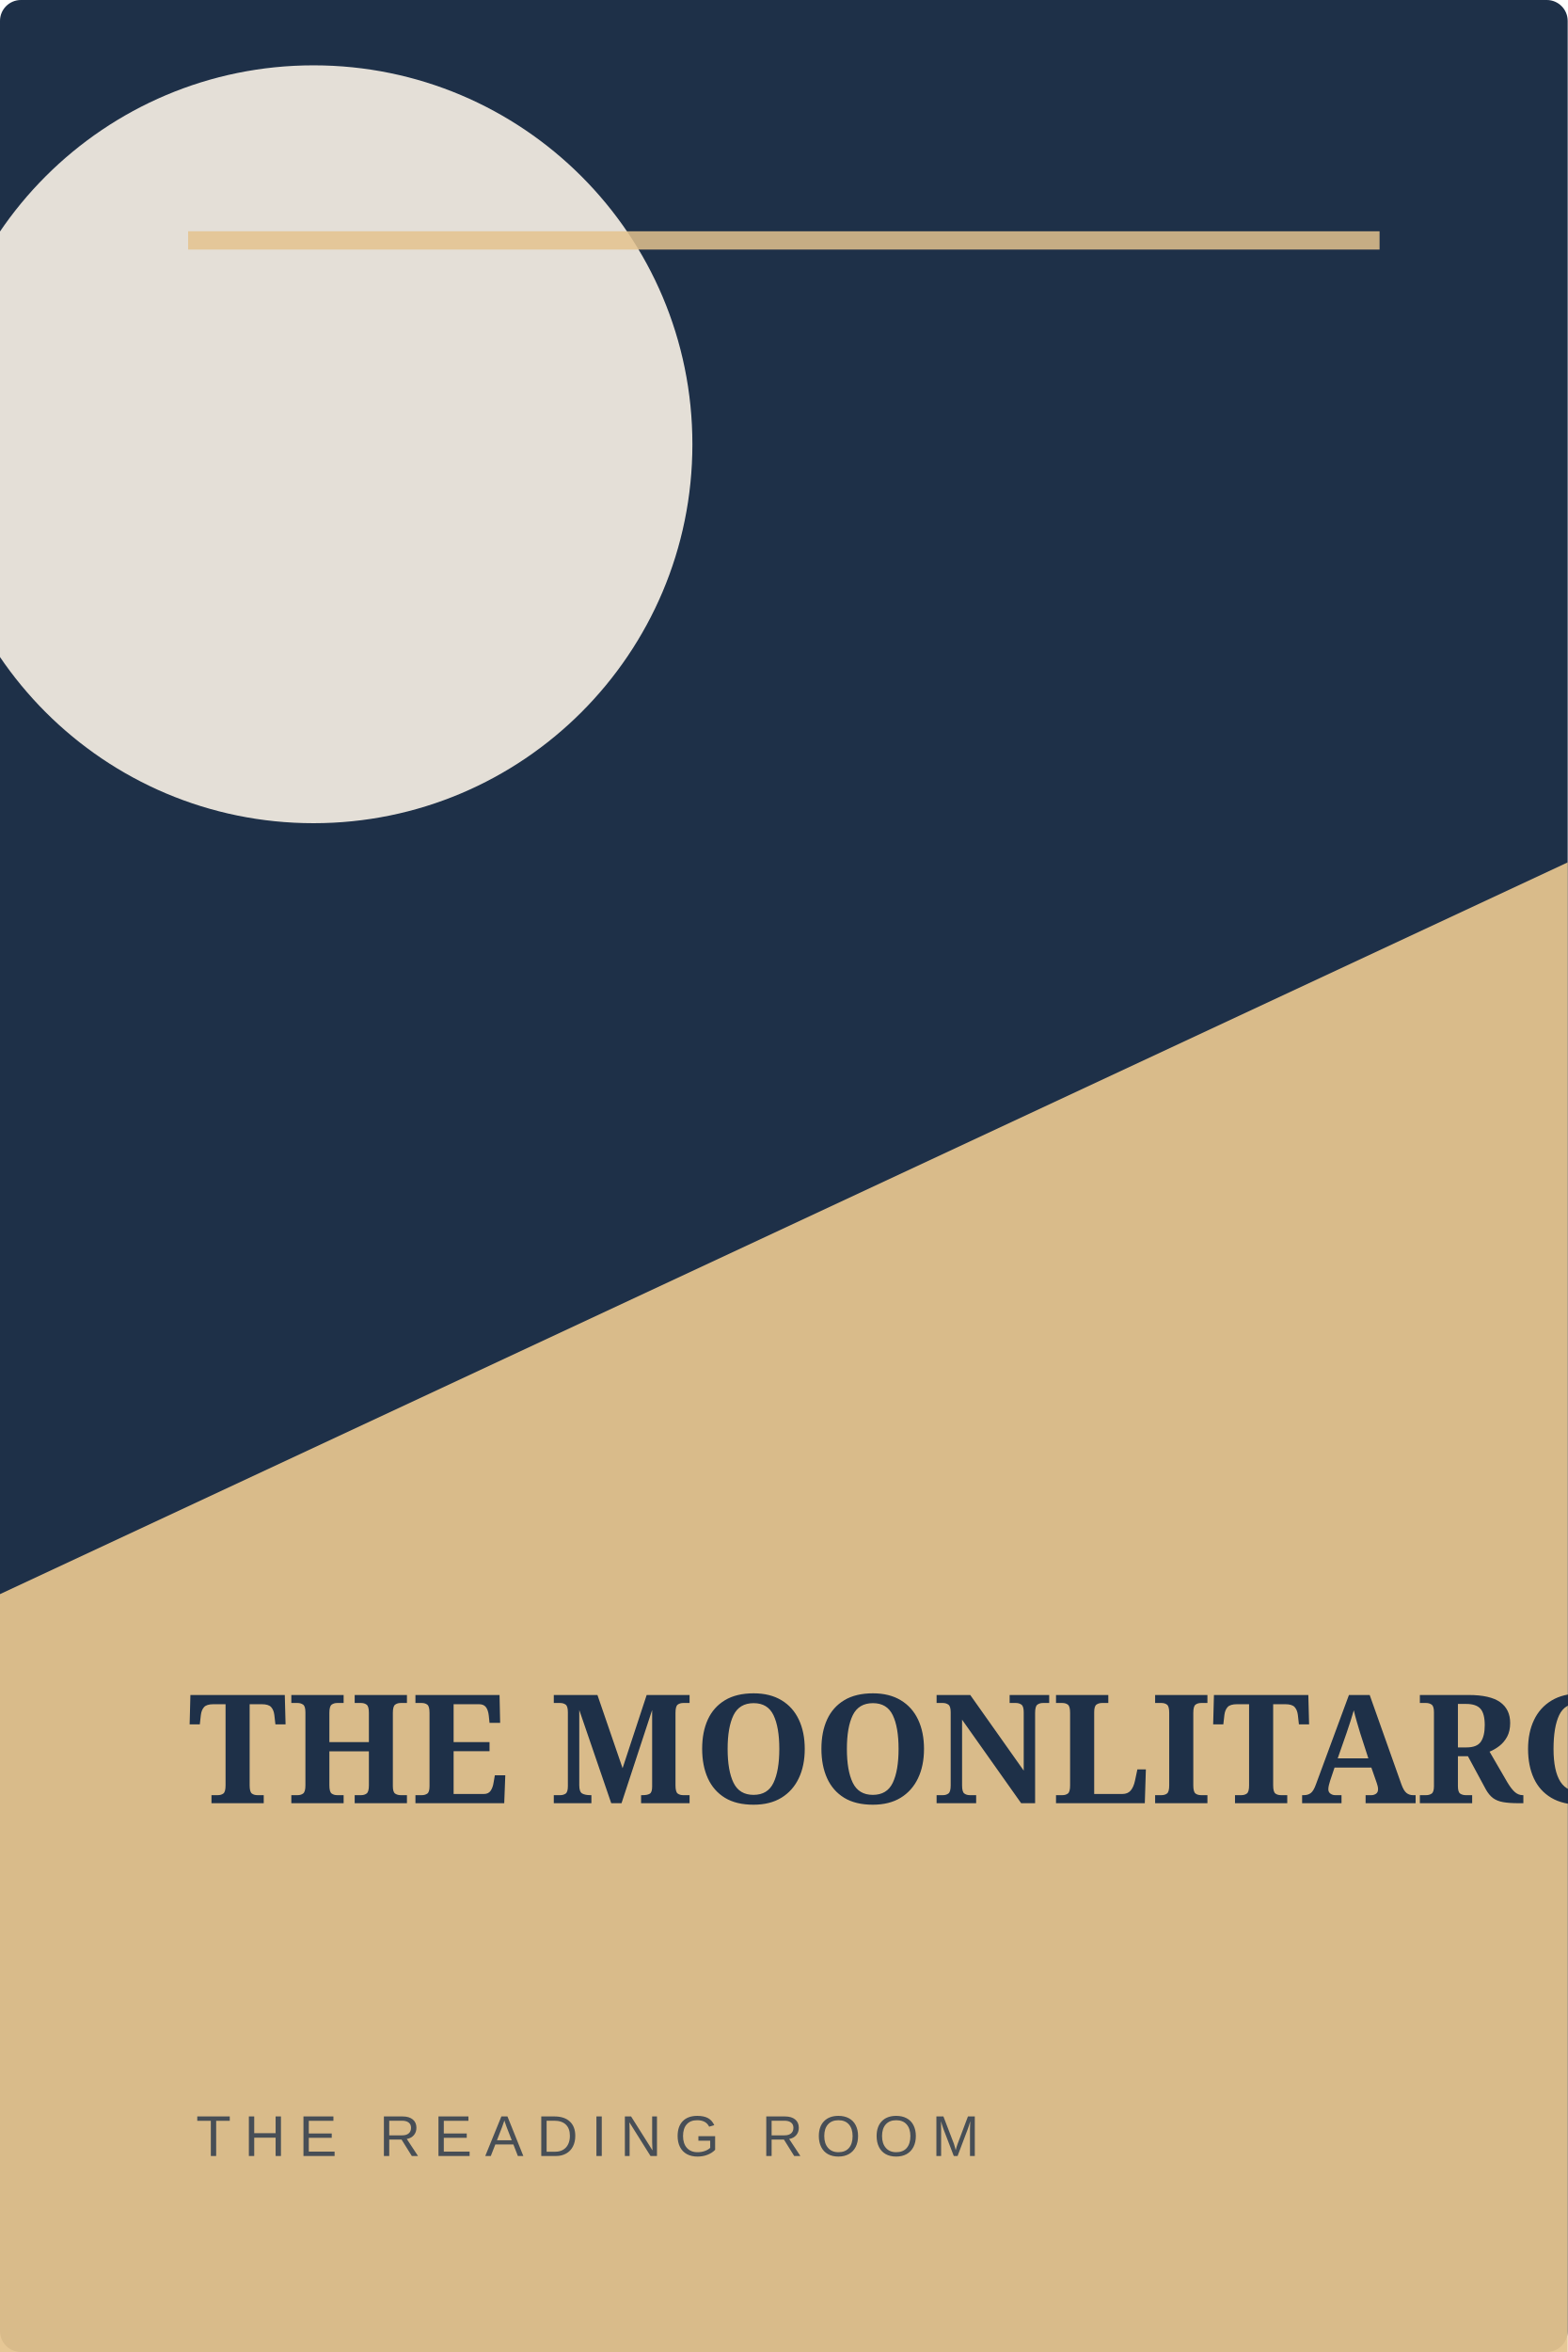
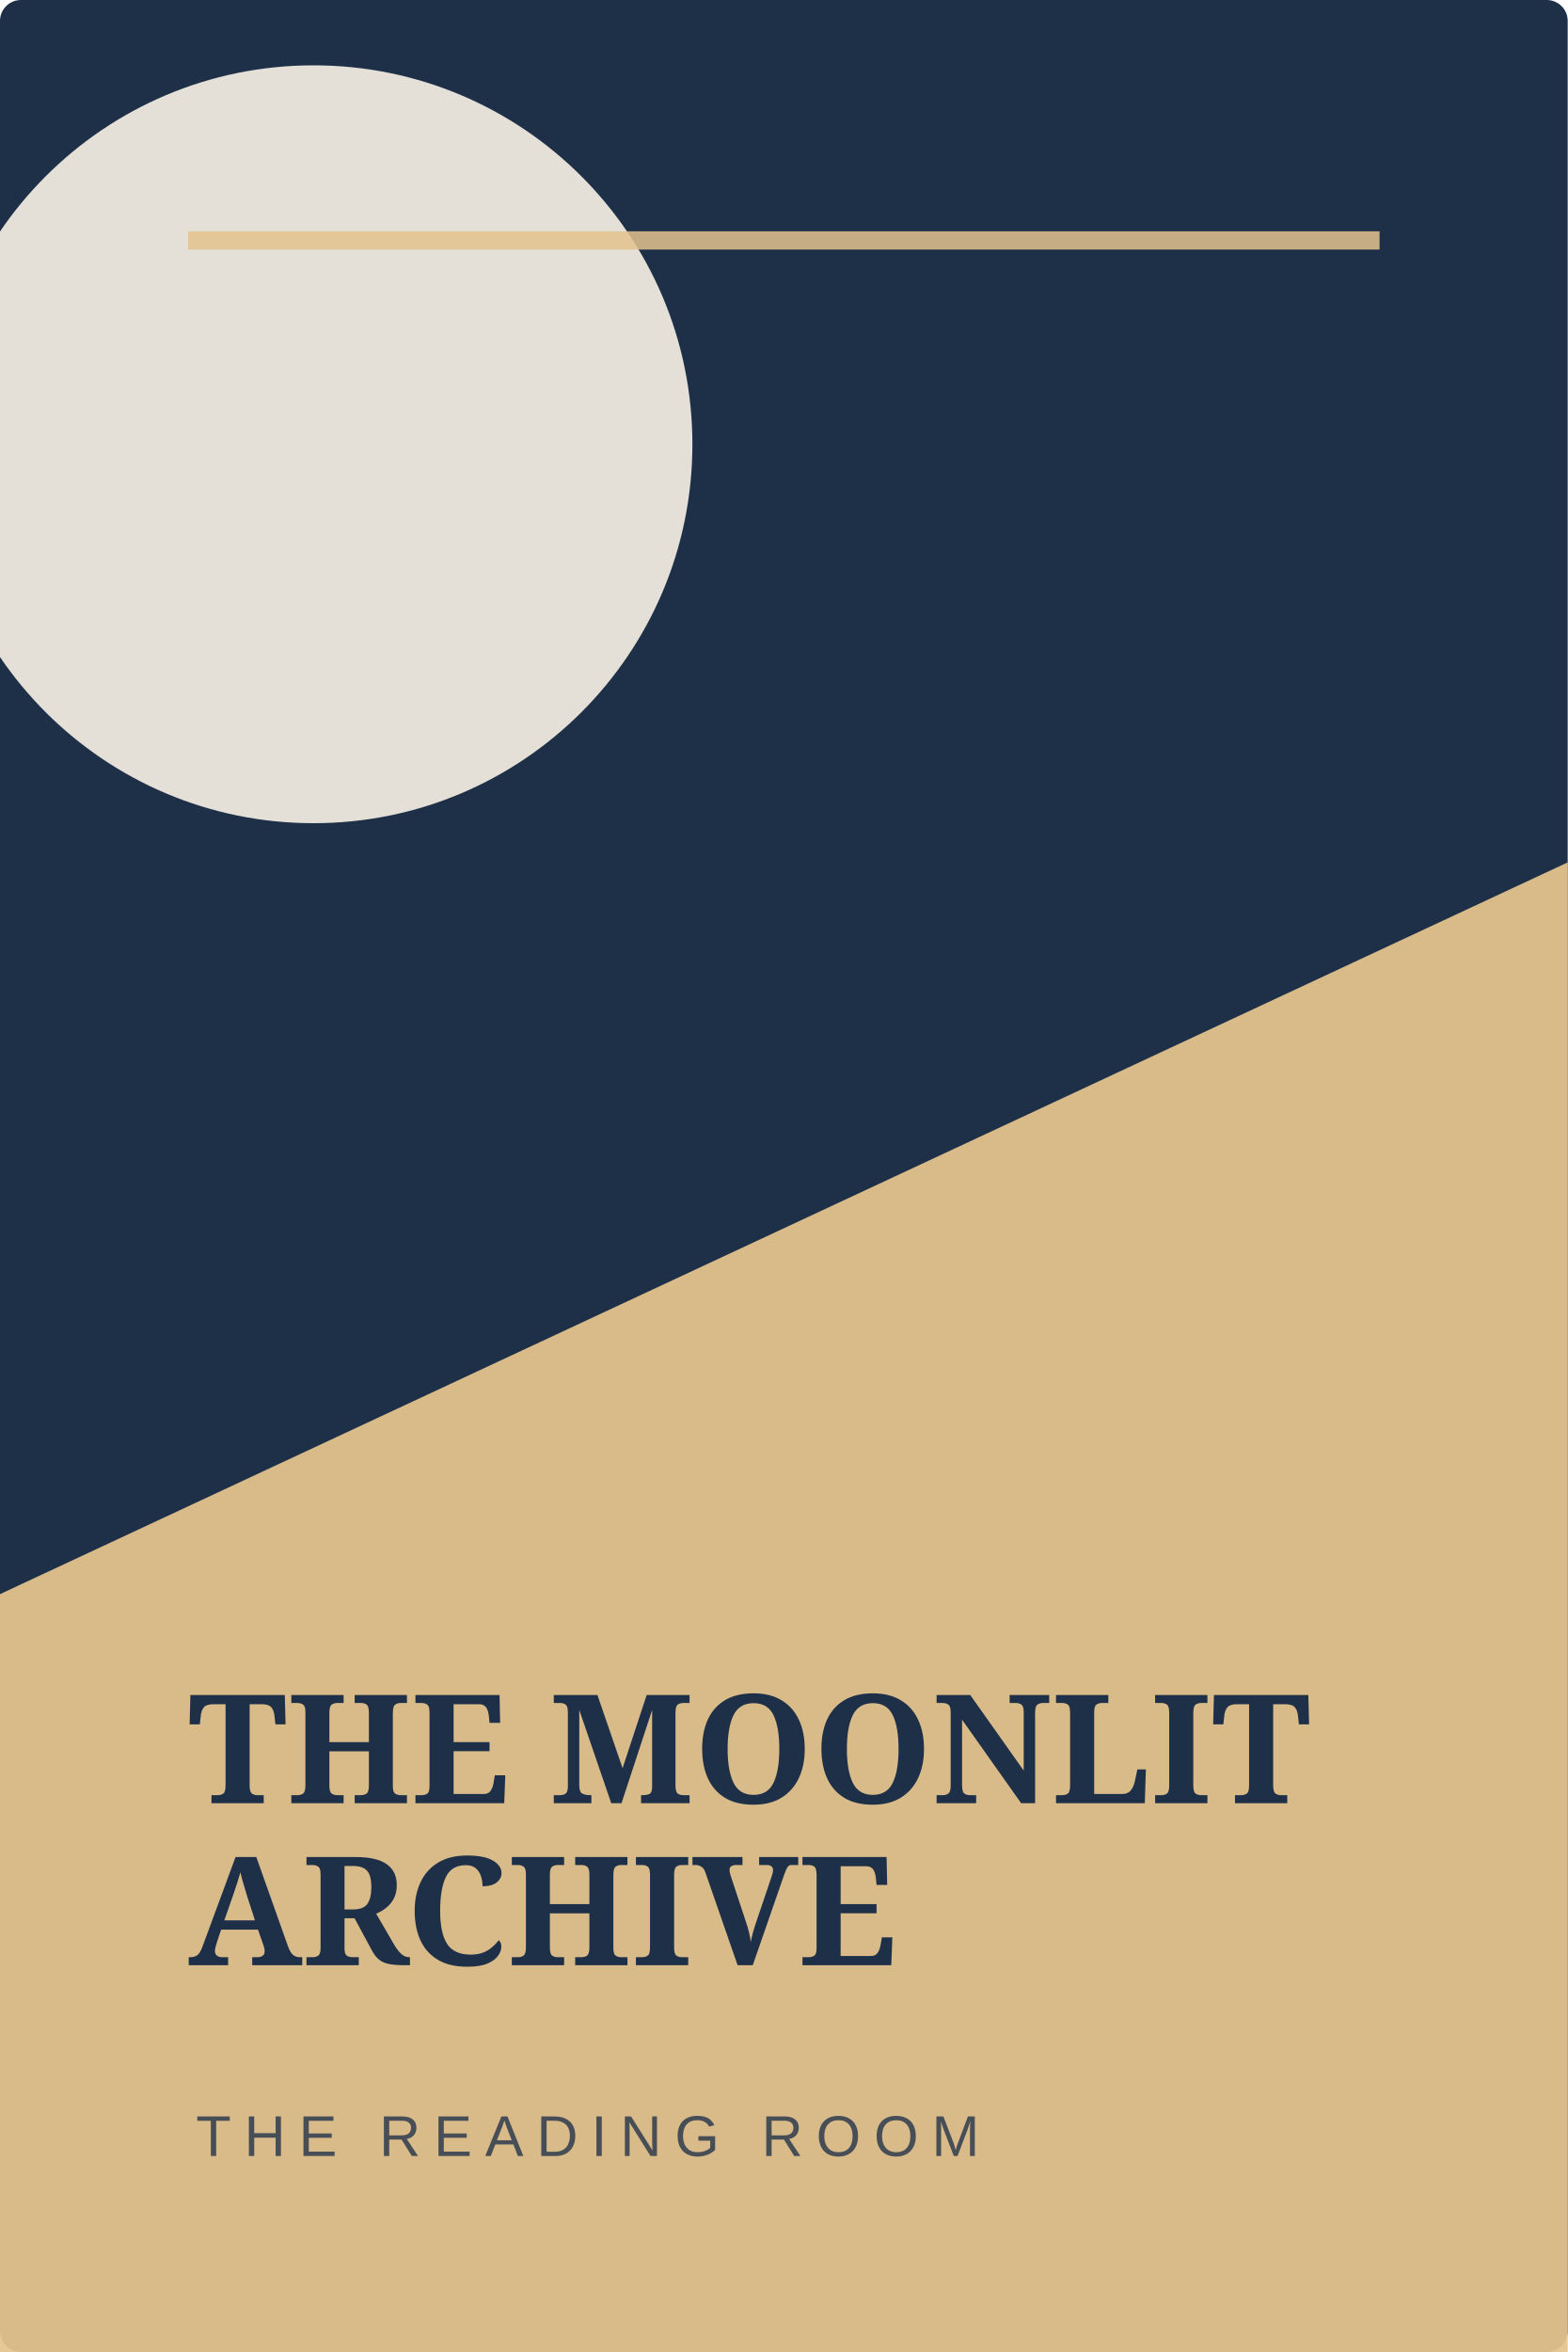
<svg xmlns="http://www.w3.org/2000/svg" width="600" height="900" viewBox="0 0 600 900" role="img" aria-labelledby="title">
  <rect width="600" height="900" rx="8" fill="#1e3048" />
  <circle cx="120" cy="170" r="145" fill="#f5eee3" opacity=".92" />
  <path d="M0 610 L600 330 L600 900 L0 900Z" fill="#e4c38e" opacity=".94" />
  <path d="M72 92 H528" stroke="#e4c38e" stroke-width="7" opacity=".85" />
-   <text x="72" y="690" font-family="Georgia,serif" font-size="58" font-weight="700" fill="#1e3048">THE MOONLIT
- ARCHIVE</text>
-   <text x="72" y="752" font-family="Georgia,serif" font-size="58" font-weight="700" fill="#1e3048" />
+   <text x="72" y="690" font-family="Georgia,serif" font-size="58" font-weight="700" fill="#1e3048">THE MOONLIT</text>
+   <text x="72" y="752" font-family="Georgia,serif" font-size="58" font-weight="700" fill="#1e3048">ARCHIVE</text>
  <text x="75" y="825" font-family="Arial,sans-serif" font-size="22" letter-spacing="5" fill="#1e3048" opacity=".78">THE READING ROOM</text>
</svg>
